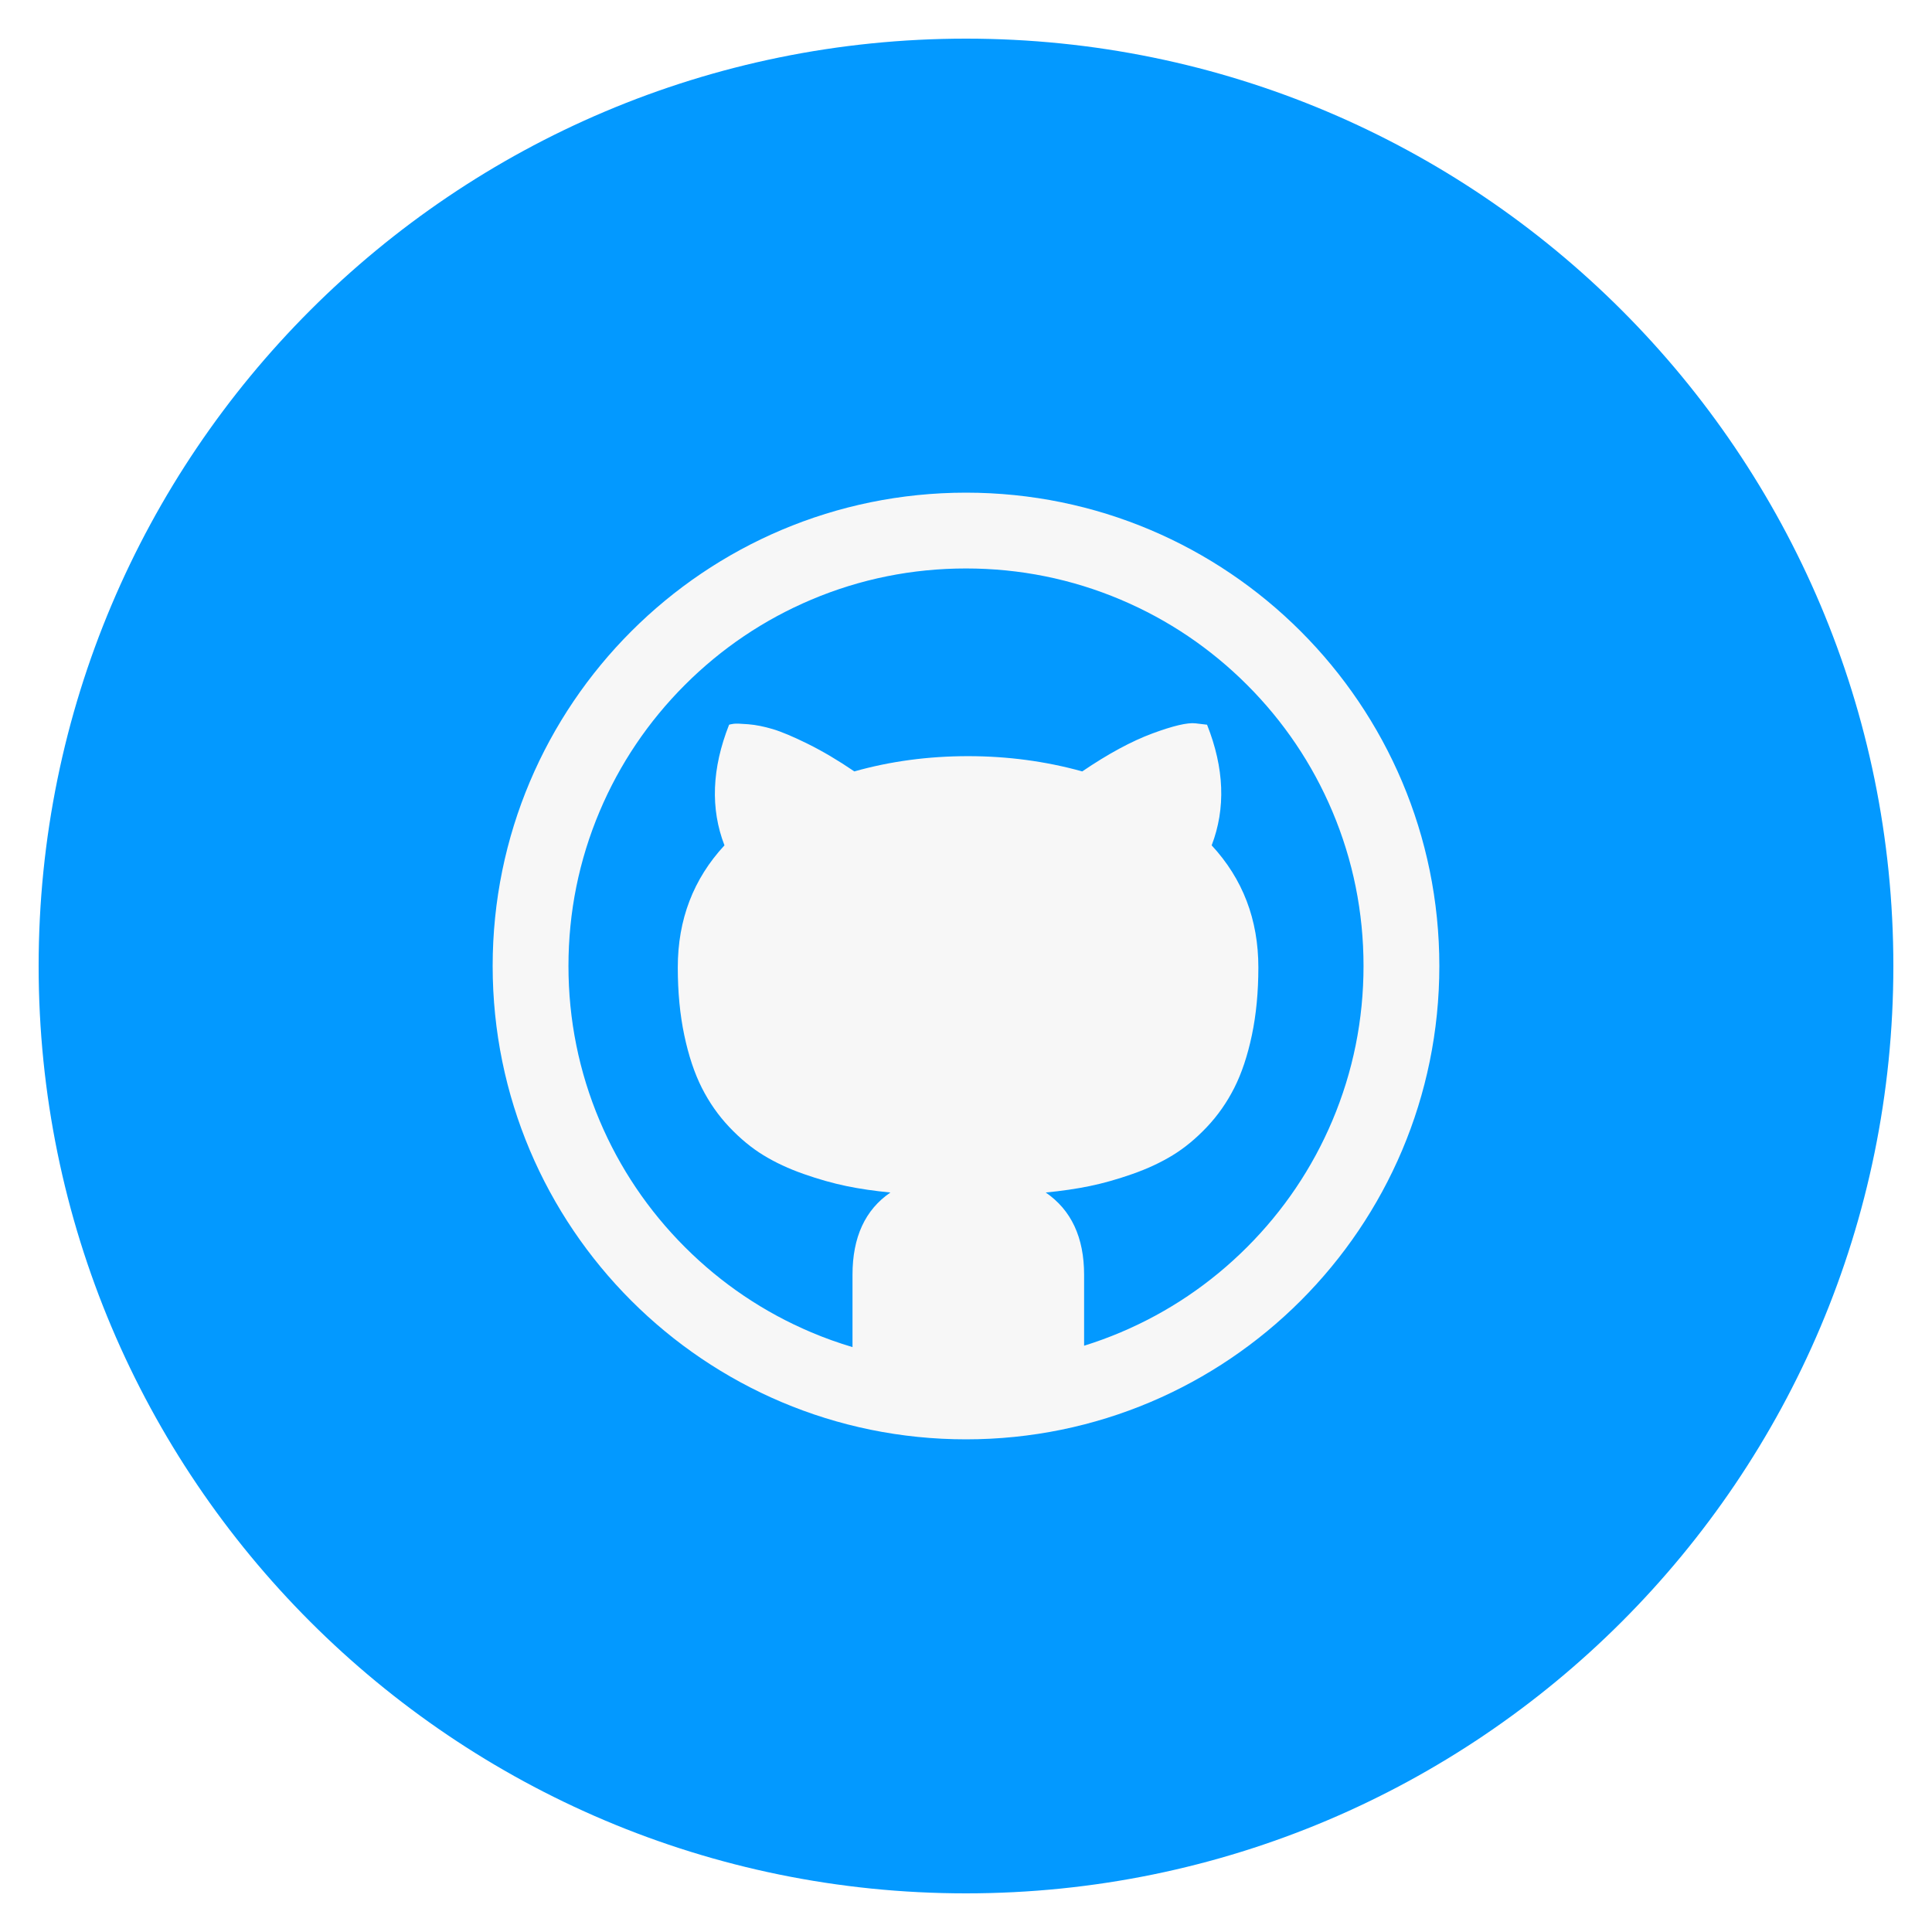
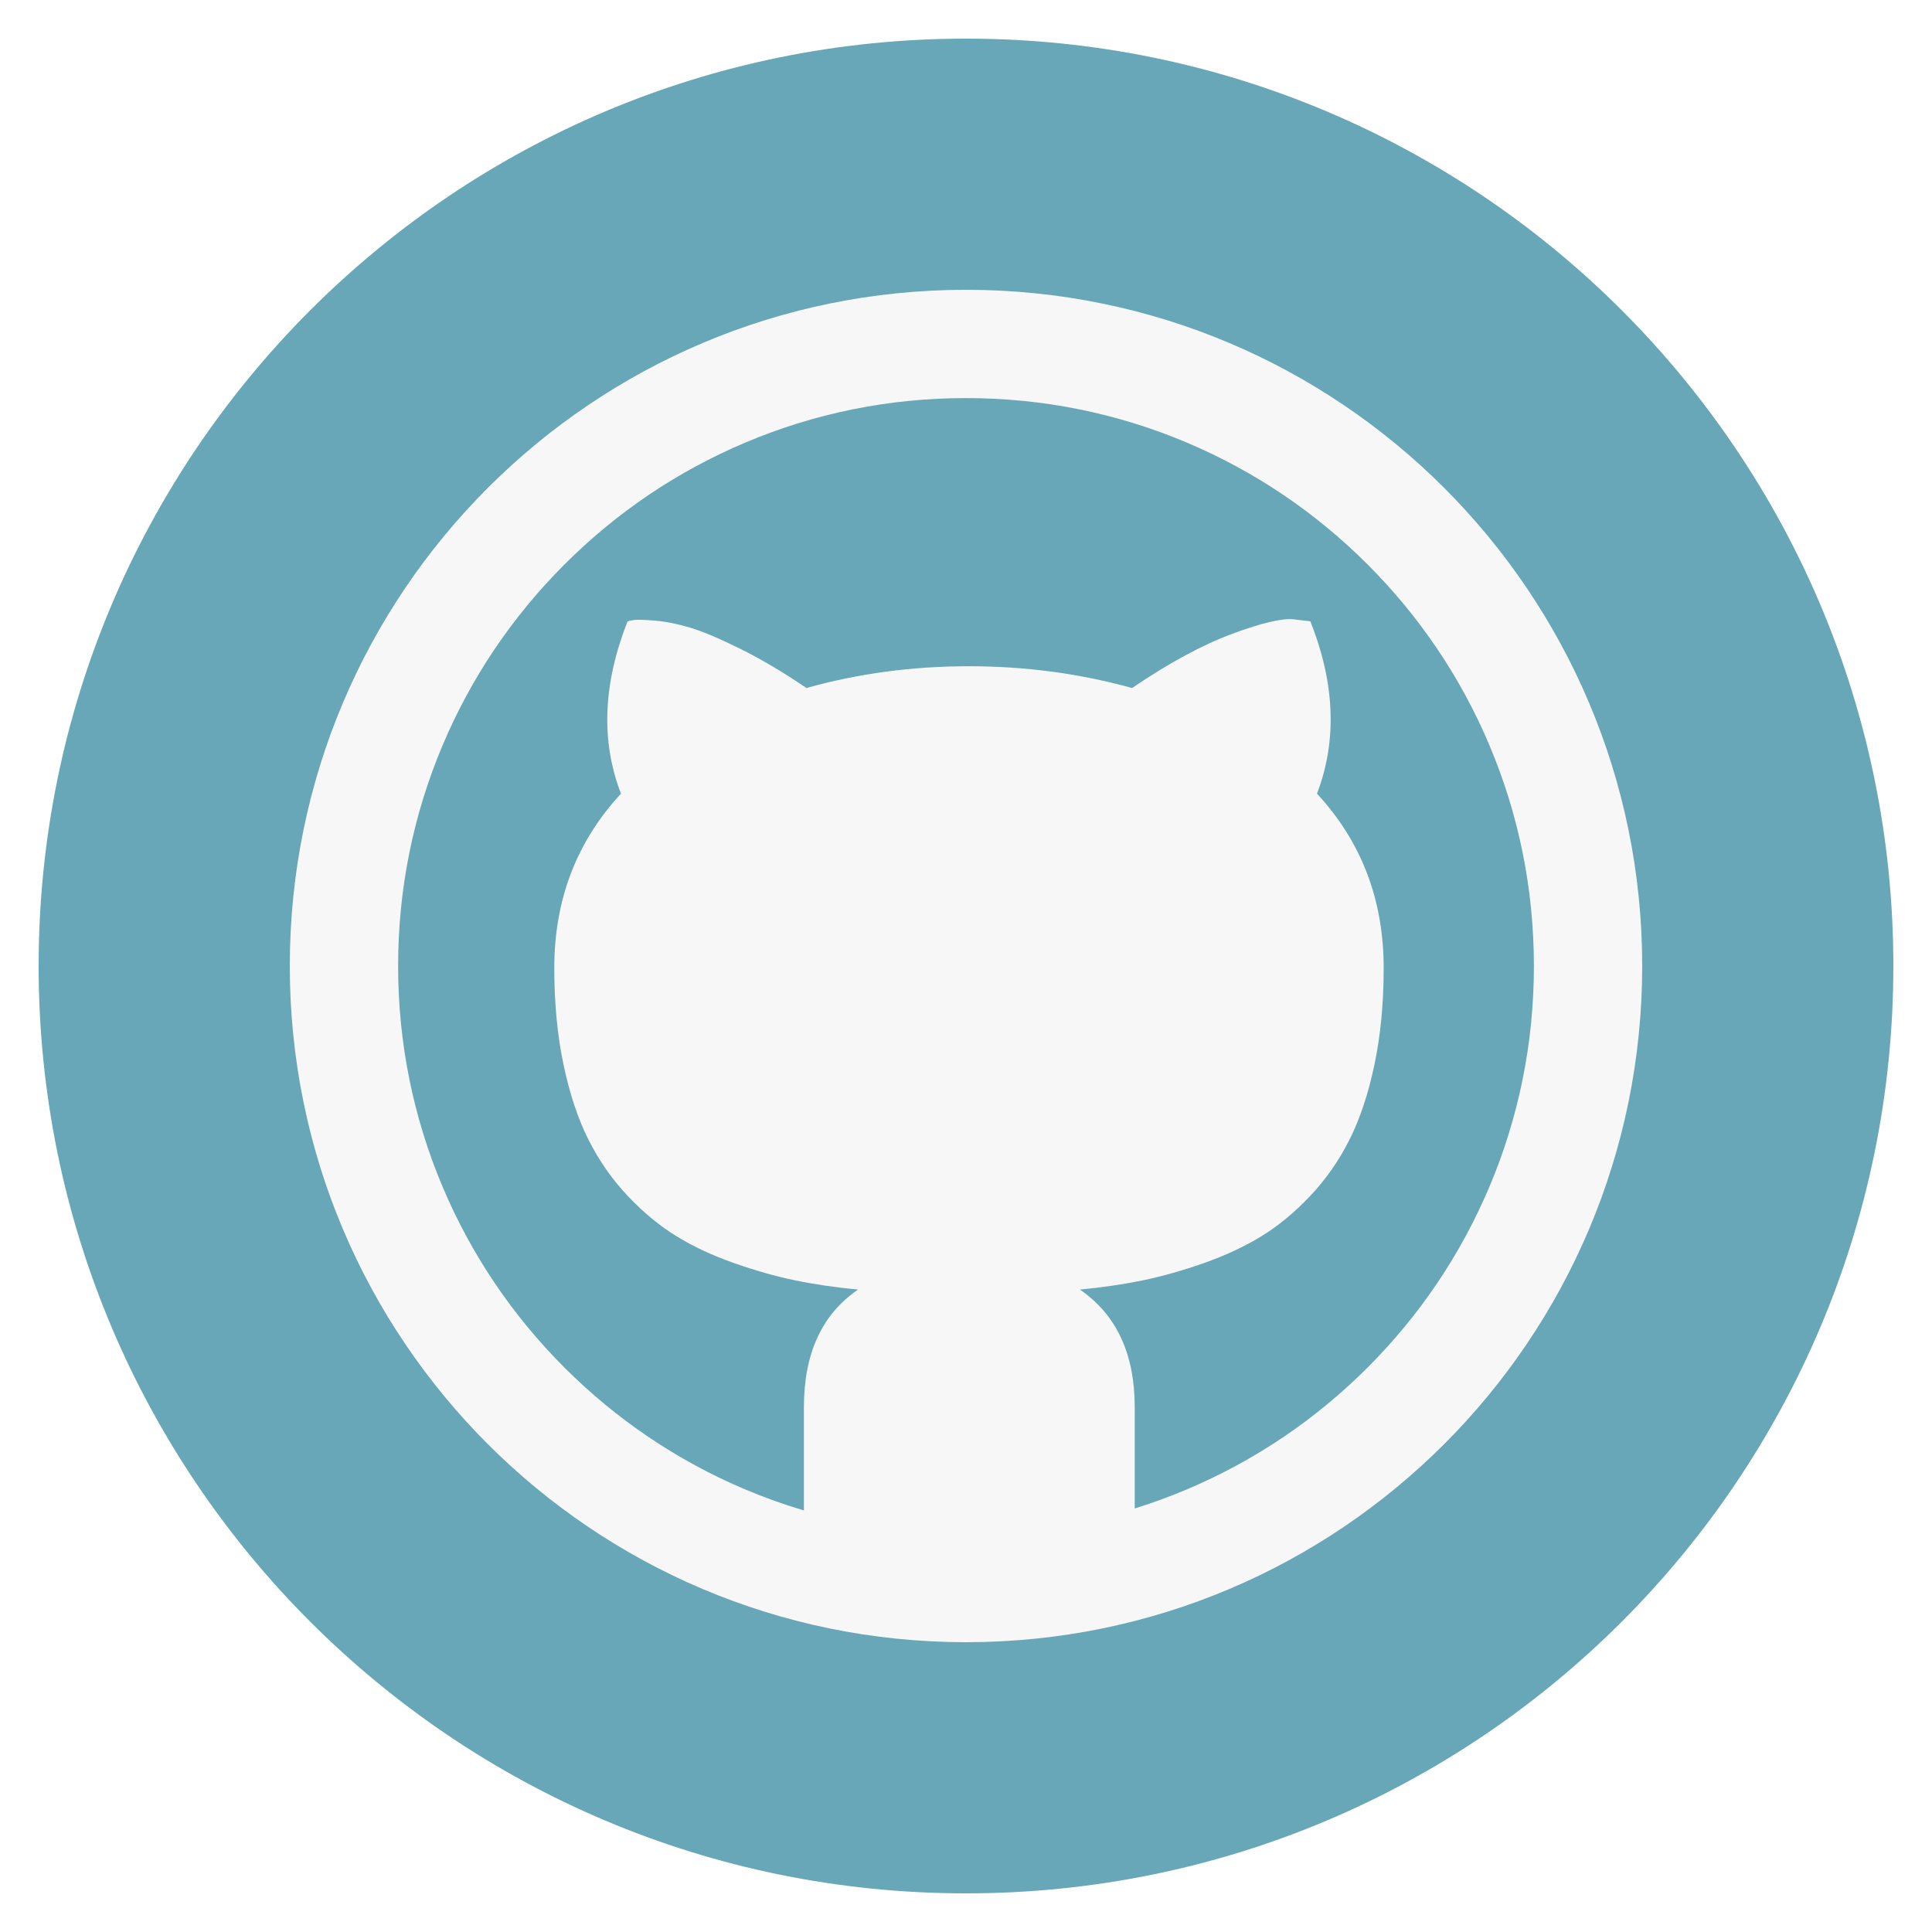
<svg xmlns="http://www.w3.org/2000/svg" id="github" class="custom-icon" version="1.1" viewBox="0 0 100 100">
-   <circle class="outer-shape" cx="50" cy="50" r="48" style="opacity: 1; fill: rgb(3, 153, 255);" />
-   <path class="inner-shape" style="opacity:1;fill:#f7f7f7;" transform="translate(25,25) scale(0.5)" d="M50,1C22.938,1,1,22.938,1,50s21.938,49,49,49s49-21.938,49-49S77.062,1,50,1z M79.099,79.099 c-3.782,3.782-8.184,6.75-13.083,8.823c-1.245,0.526-2.509,0.989-3.79,1.387v-7.344c0-3.86-1.324-6.699-3.972-8.517 c1.659-0.16,3.182-0.383,4.57-0.67c1.388-0.287,2.855-0.702,4.402-1.245c1.547-0.543,2.935-1.189,4.163-1.938 c1.228-0.75,2.409-1.723,3.541-2.919s2.082-2.552,2.847-4.067s1.372-3.334,1.818-5.455c0.446-2.121,0.67-4.458,0.67-7.01 c0-4.945-1.611-9.155-4.833-12.633c1.467-3.828,1.308-7.991-0.478-12.489l-1.197-0.143c-0.829-0.096-2.321,0.255-4.474,1.053 c-2.153,0.798-4.57,2.105-7.249,3.924c-3.797-1.053-7.736-1.579-11.82-1.579c-4.115,0-8.039,0.526-11.772,1.579 c-1.69-1.149-3.294-2.097-4.809-2.847c-1.515-0.75-2.727-1.26-3.637-1.532c-0.909-0.271-1.754-0.439-2.536-0.503 c-0.782-0.064-1.284-0.079-1.507-0.048c-0.223,0.031-0.383,0.064-0.478,0.096c-1.787,4.53-1.946,8.694-0.478,12.489 c-3.222,3.477-4.833,7.688-4.833,12.633c0,2.552,0.223,4.889,0.67,7.01c0.447,2.121,1.053,3.94,1.818,5.455 c0.765,1.515,1.715,2.871,2.847,4.067s2.313,2.169,3.541,2.919c1.228,0.751,2.616,1.396,4.163,1.938 c1.547,0.543,3.014,0.957,4.402,1.245c1.388,0.287,2.911,0.511,4.57,0.67c-2.616,1.787-3.924,4.626-3.924,8.517v7.487 c-1.445-0.43-2.869-0.938-4.268-1.53c-4.899-2.073-9.301-5.041-13.083-8.823c-3.782-3.782-6.75-8.184-8.823-13.083 C9.934,60.948,8.847,55.56,8.847,50s1.087-10.948,3.231-16.016c2.073-4.899,5.041-9.301,8.823-13.083s8.184-6.75,13.083-8.823 C39.052,9.934,44.44,8.847,50,8.847s10.948,1.087,16.016,3.231c4.9,2.073,9.301,5.041,13.083,8.823 c3.782,3.782,6.75,8.184,8.823,13.083c2.143,5.069,3.23,10.457,3.23,16.016s-1.087,10.948-3.231,16.016 C85.848,70.915,82.88,75.317,79.099,79.099L79.099,79.099z" />
+   <defs id="defs9" />
+   <circle class="outer-shape" cx="50" cy="50" style="opacity:1;fill:#67a7b8;fill-opacity:1" id="circle2" r="48" />
+   <path class="inner-shape" style="opacity:1;fill:#f7f7f7;stroke-width:0.5" d="m 50,15 c -19.33,0 -35,15.67 -35,35 0,19.33 15.67,35 35,35 C 69.33,85 85,69.33 85,50 c 0,-19.33 -15.67,-35 -35,-35 z m 20.785,55.785 c -2.701,2.701 -5.846,4.821 -9.345,6.302 -0.889,0.376 -1.792,0.706 -2.707,0.991 v -5.246 c 0,-2.757 -0.946,-4.785 -2.837,-6.084 1.185,-0.114 2.273,-0.274 3.264,-0.479 0.991,-0.205 2.039,-0.501 3.144,-0.889 1.105,-0.388 2.096,-0.849 2.974,-1.384 0.877,-0.536 1.721,-1.231 2.529,-2.085 0.809,-0.854 1.487,-1.823 2.034,-2.905 0.546,-1.082 0.98,-2.381 1.299,-3.896 0.319,-1.515 0.479,-3.184 0.479,-5.007 0,-3.532 -1.151,-6.539 -3.452,-9.024 C 69.214,38.345 69.1,35.371 67.824,32.159 l -0.855,-0.102 c -0.592,-0.069 -1.658,0.182 -3.196,0.752 -1.538,0.57 -3.264,1.504 -5.178,2.803 -2.712,-0.752 -5.526,-1.128 -8.443,-1.128 -2.939,0 -5.742,0.376 -8.409,1.128 -1.207,-0.821 -2.353,-1.498 -3.435,-2.034 C 37.227,33.042 36.361,32.678 35.711,32.484 35.062,32.29 34.459,32.17 33.9,32.124 c -0.559,-0.046 -0.917,-0.056 -1.076,-0.034 -0.159,0.022 -0.274,0.046 -0.341,0.069 -1.276,3.236 -1.39,6.21 -0.341,8.921 -2.301,2.484 -3.452,5.491 -3.452,9.024 0,1.823 0.159,3.492 0.479,5.007 0.319,1.515 0.752,2.814 1.299,3.896 0.546,1.082 1.225,2.051 2.034,2.905 0.809,0.854 1.652,1.549 2.529,2.085 0.877,0.536 1.869,0.997 2.974,1.384 1.105,0.388 2.153,0.684 3.144,0.889 0.991,0.205 2.079,0.365 3.264,0.479 -1.869,1.276 -2.803,3.304 -2.803,6.084 v 5.348 c -1.032,-0.307 -2.049,-0.67 -3.049,-1.093 -3.499,-1.481 -6.644,-3.601 -9.345,-6.302 -2.701,-2.701 -4.821,-5.846 -6.302,-9.345 -1.531,-3.62 -2.307,-7.469 -2.307,-11.44 0,-3.971 0.776,-7.82 2.308,-11.44 1.481,-3.499 3.601,-6.644 6.302,-9.345 2.701,-2.701 5.846,-4.821 9.345,-6.302 C 42.18,21.381 46.029,20.605 50,20.605 c 3.971,0 7.82,0.776 11.44,2.308 3.5,1.481 6.644,3.601 9.345,6.302 2.701,2.701 4.821,5.846 6.302,9.345 1.531,3.621 2.307,7.469 2.307,11.44 0,3.971 -0.776,7.82 -2.308,11.44 -1.481,3.499 -3.601,6.644 -6.301,9.345 z" id="path4" />
</svg>
